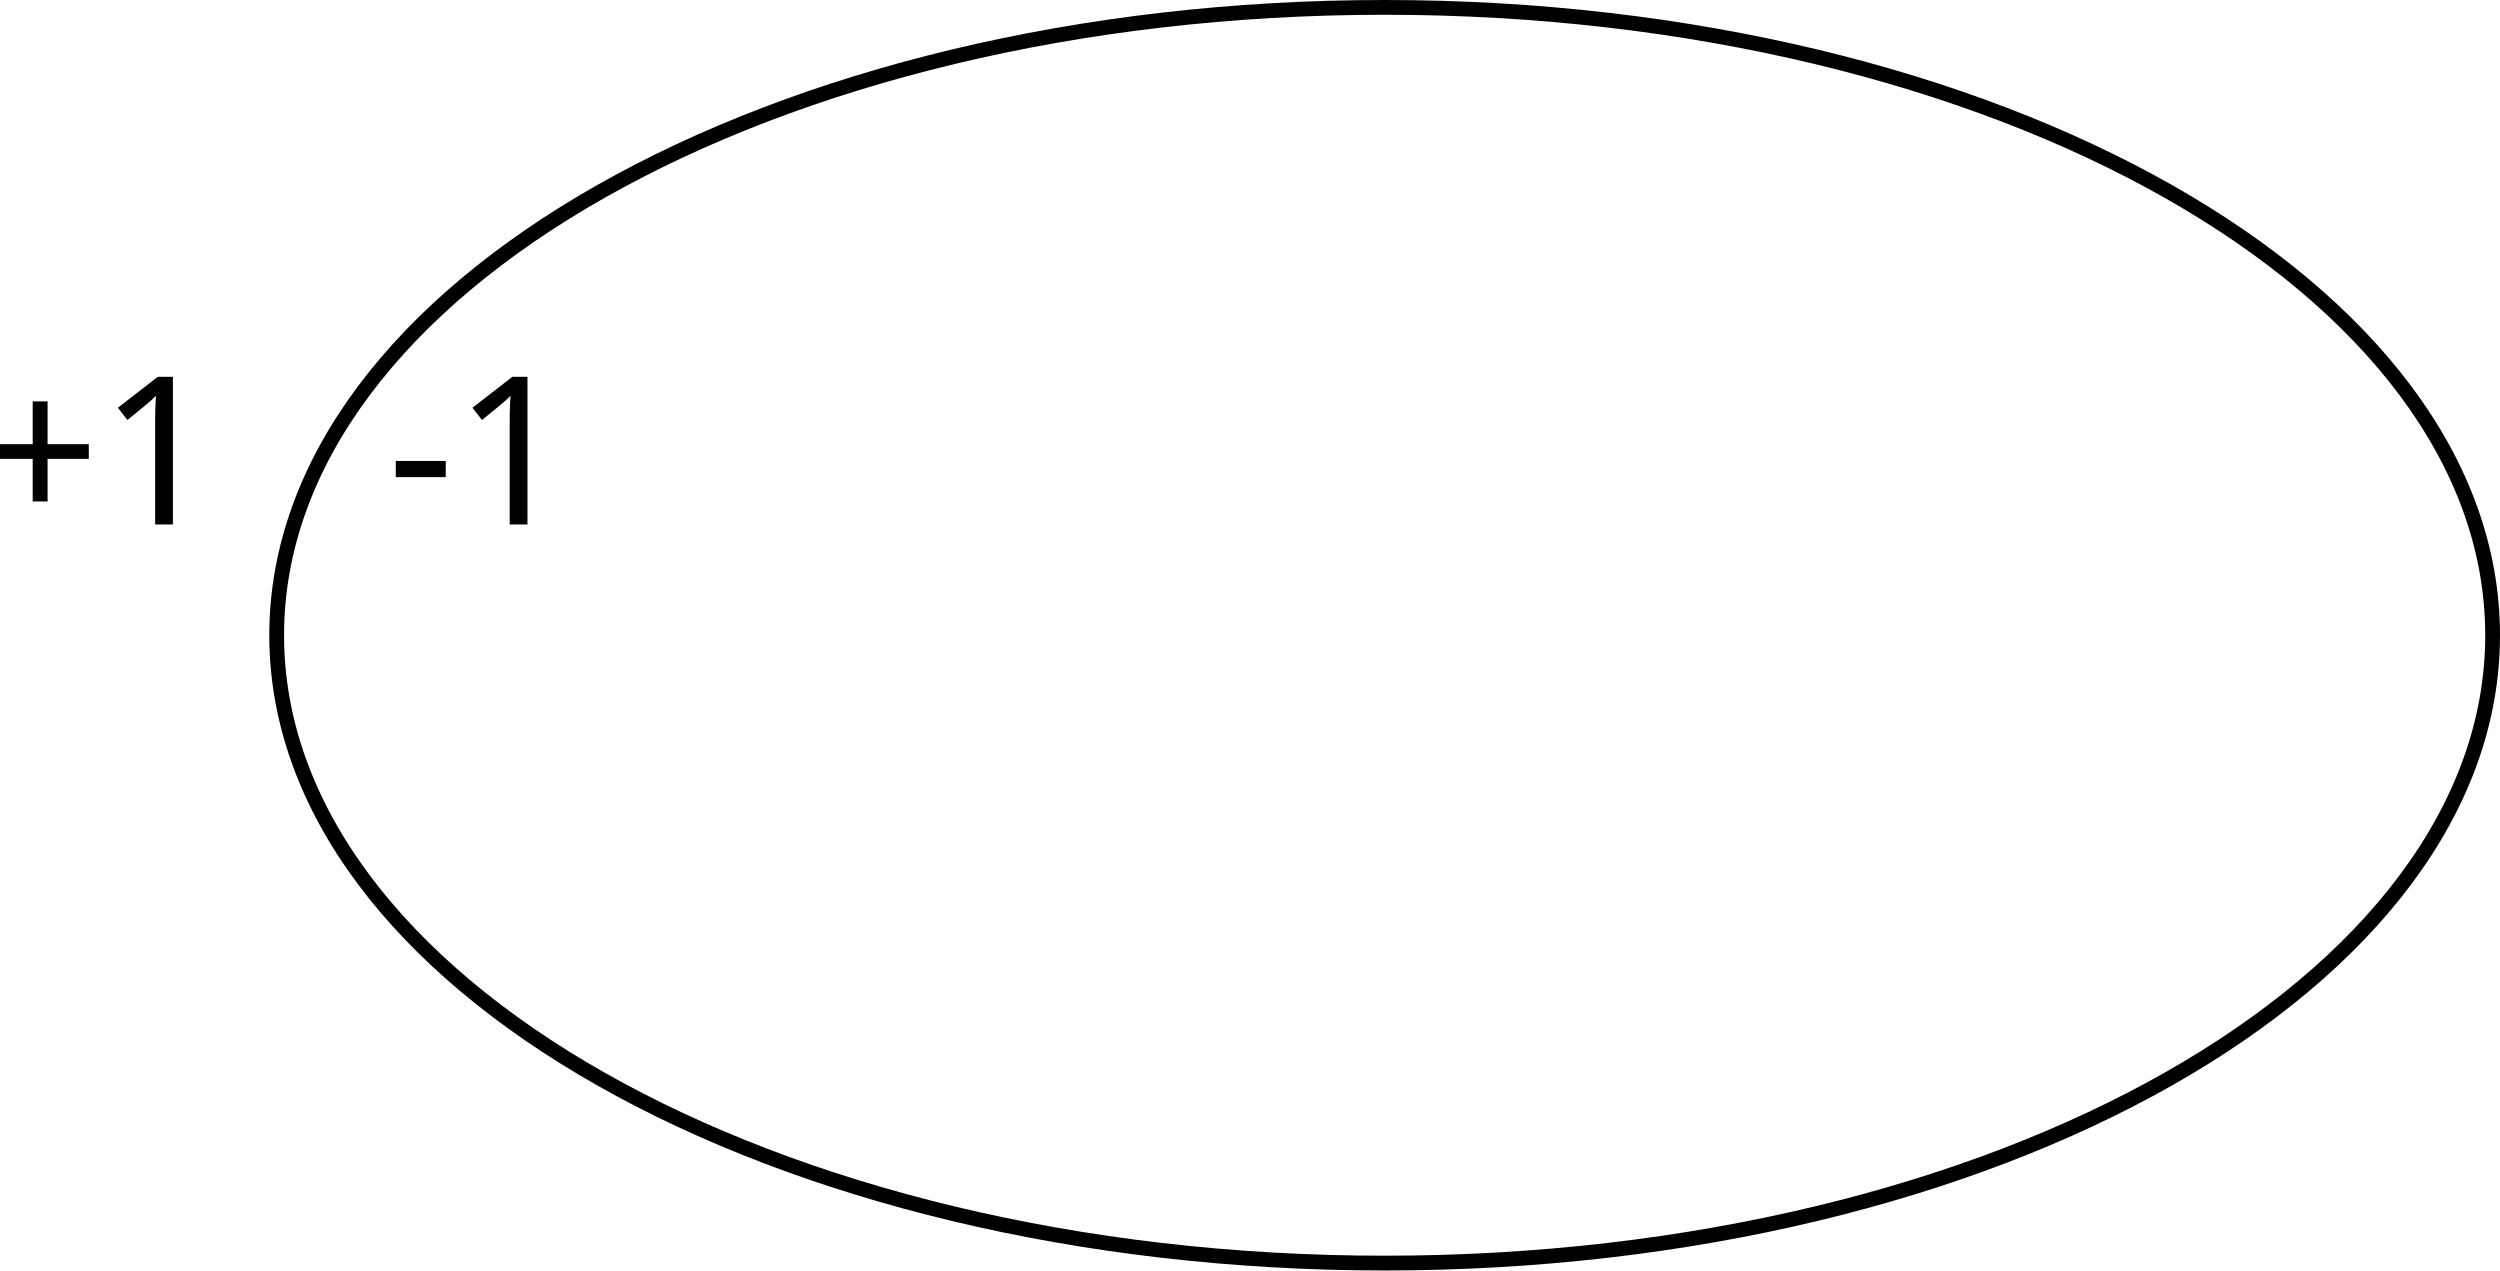
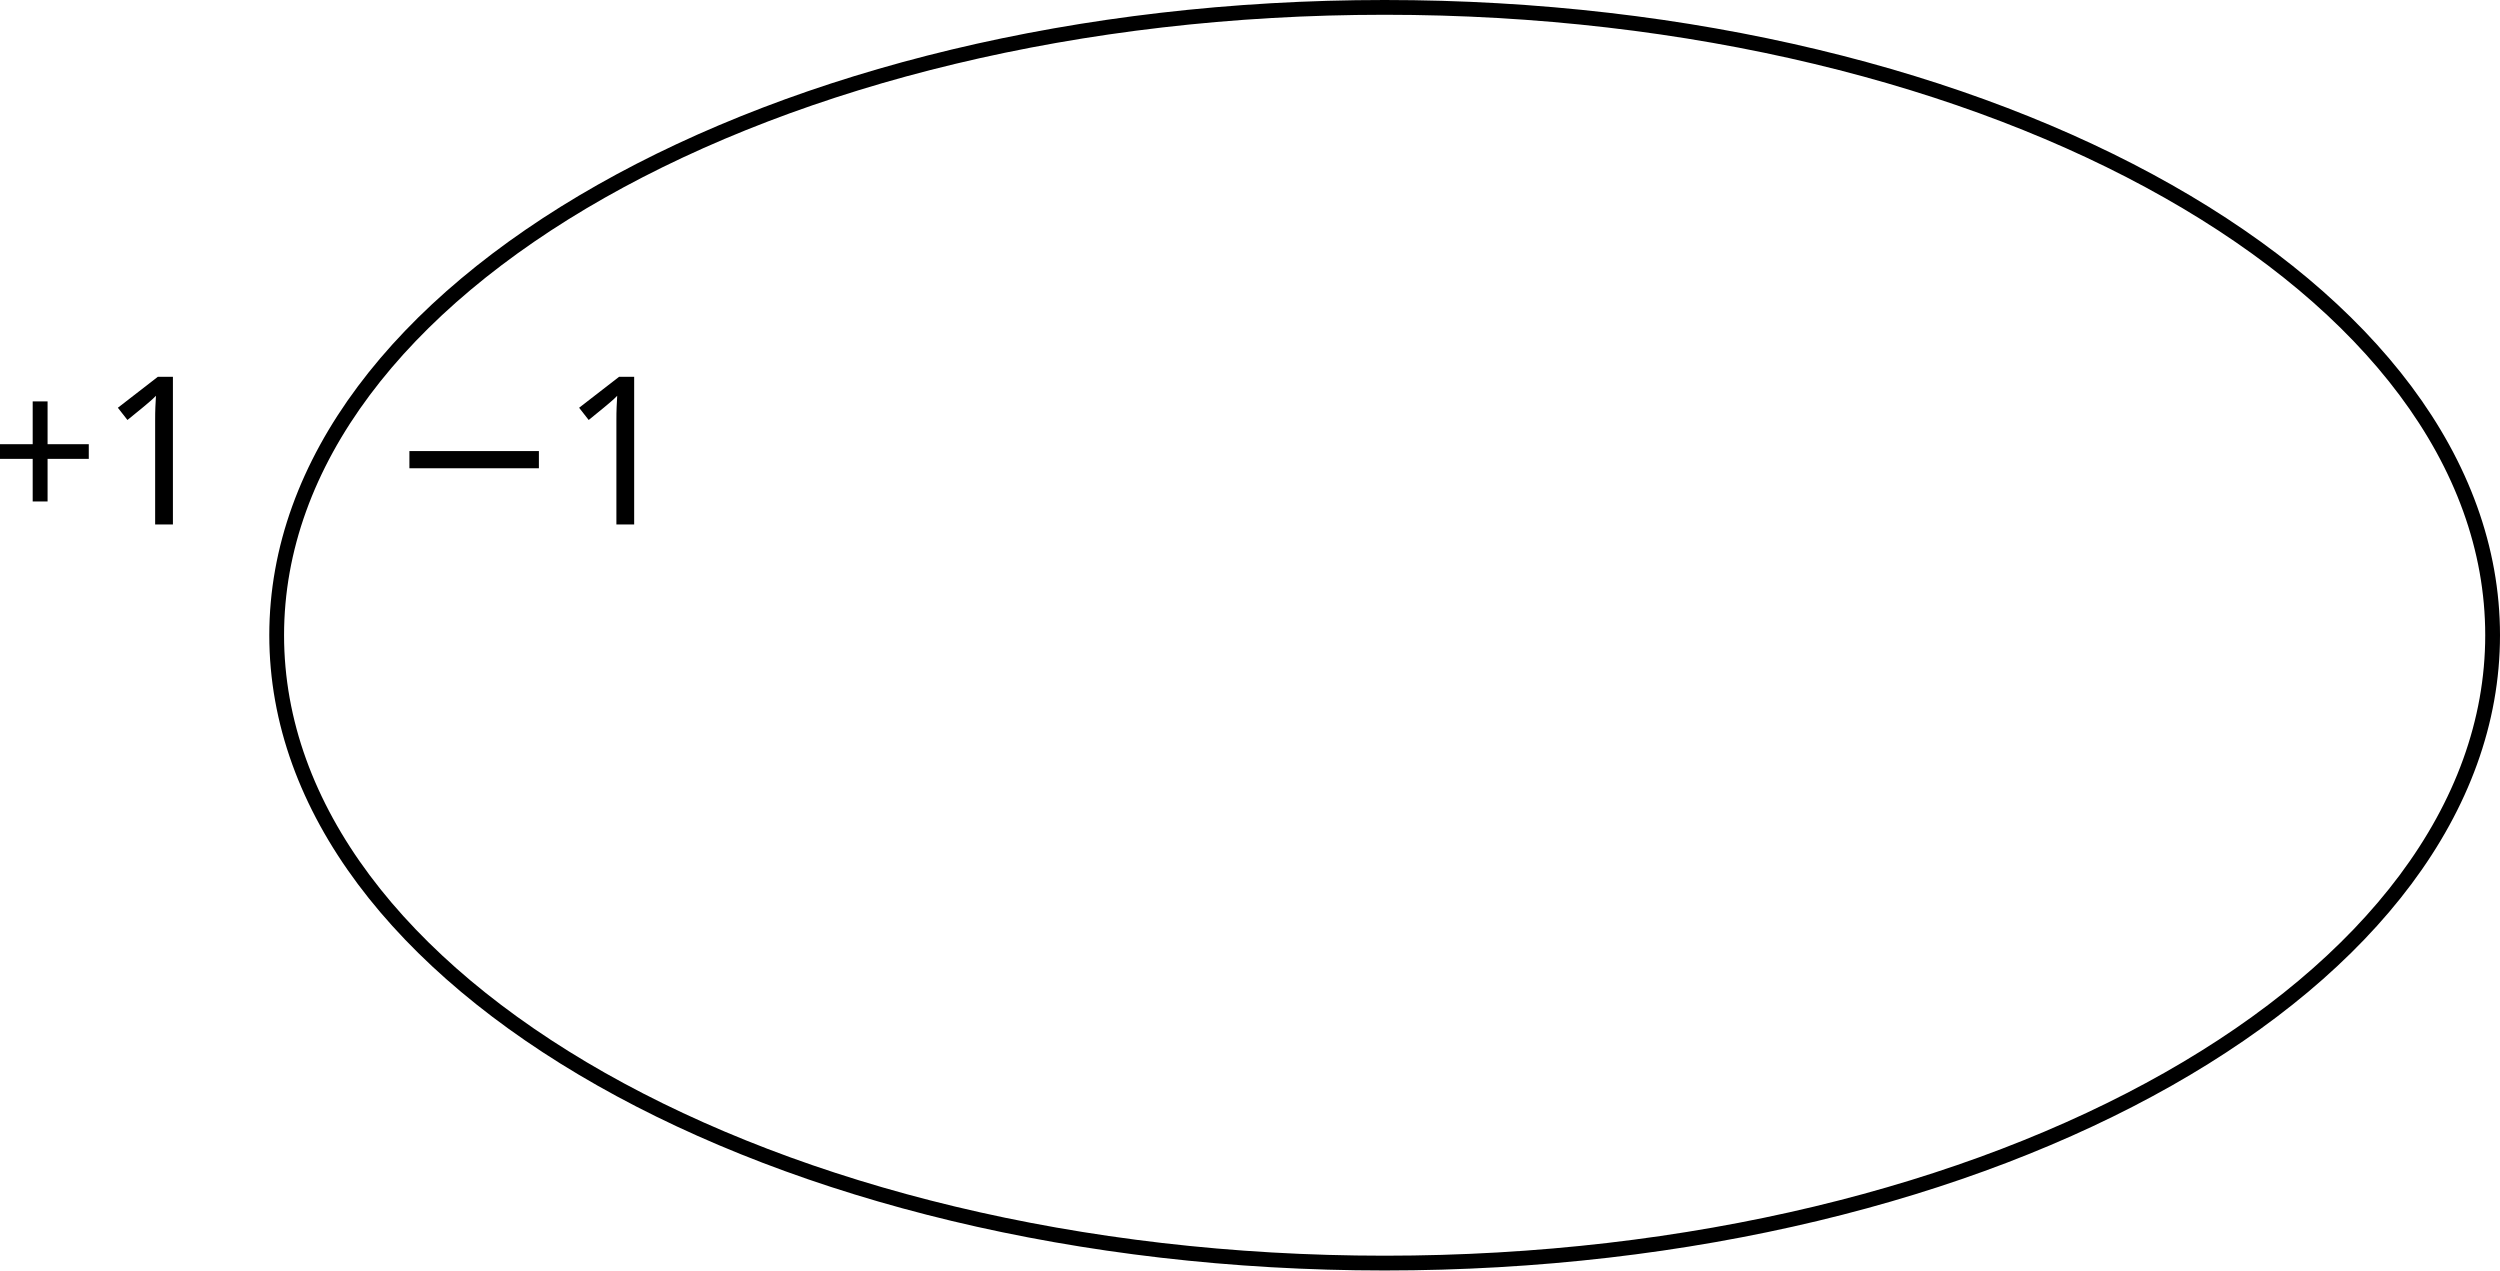
<svg xmlns="http://www.w3.org/2000/svg" version="1.1" width="338.457" height="172" id="svg2">
  <defs id="defs4" />
  <path style="fill:none;stroke:#000000;stroke-width:2;stroke-miterlimit:4;stroke-opacity:1;stroke-dasharray:none" id="path2987" d="m 337.457,86 a 150,85 0 0 1 -300,0 150,85 0 1 1 300,0 z" />
  <text style="font-size:28px;font-style:normal;font-variant:normal;font-weight:normal;font-stretch:normal;text-align:start;line-height:125%;letter-spacing:0px;word-spacing:0px;writing-mode:lr;text-anchor:start;fill:#000000;fill-opacity:1;stroke:none;font-family:Bitstream Charter;-inkscape-font-specification:Bitstream Charter" xml:space="preserve" id="text3765" y="71" x="-2.543">
    <tspan id="tspan3769" y="71" x="-2.543" style="-inkscape-font-specification:Bitstream Charter;font-family:Bitstream Charter;font-weight:normal;font-style:normal;font-stretch:normal;font-variant:normal;font-size:28px;text-anchor:start;text-align:start;writing-mode:lr;line-height:125%">+1</tspan>
  </text>
-   <text style="font-size:28px;font-style:normal;font-variant:normal;font-weight:normal;font-stretch:normal;text-align:start;line-height:125%;letter-spacing:0px;word-spacing:0px;writing-mode:lr;text-anchor:start;fill:#000000;fill-opacity:1;stroke:none;font-family:Bitstream Charter;-inkscape-font-specification:Bitstream Charter" xml:space="preserve" id="text3765-4" y="71" x="52.457">
-     <tspan id="tspan3794" y="71" x="52.457" style="-inkscape-font-specification:Bitstream Charter;font-family:Bitstream Charter;font-weight:normal;font-style:normal;font-stretch:normal;font-variant:normal;font-size:28px;text-anchor:start;text-align:start;writing-mode:lr;line-height:125%">-1</tspan>
+   <text style="font-size:28px;font-style:normal;font-variant:normal;font-weight:normal;font-stretch:normal;text-align:start;line-height:125%;letter-spacing:0px;word-spacing:0px;writing-mode:lr-tb;text-anchor:start;fill:#000000;fill-opacity:1;stroke:none;font-family:Bitstream Charter;-inkscape-font-specification:Bitstream Charter" xml:space="preserve" id="text3765-4" y="71" x="52.457">
+     <tspan id="tspan2990" x="52.457" y="71">−1</tspan>
  </text>
</svg>
